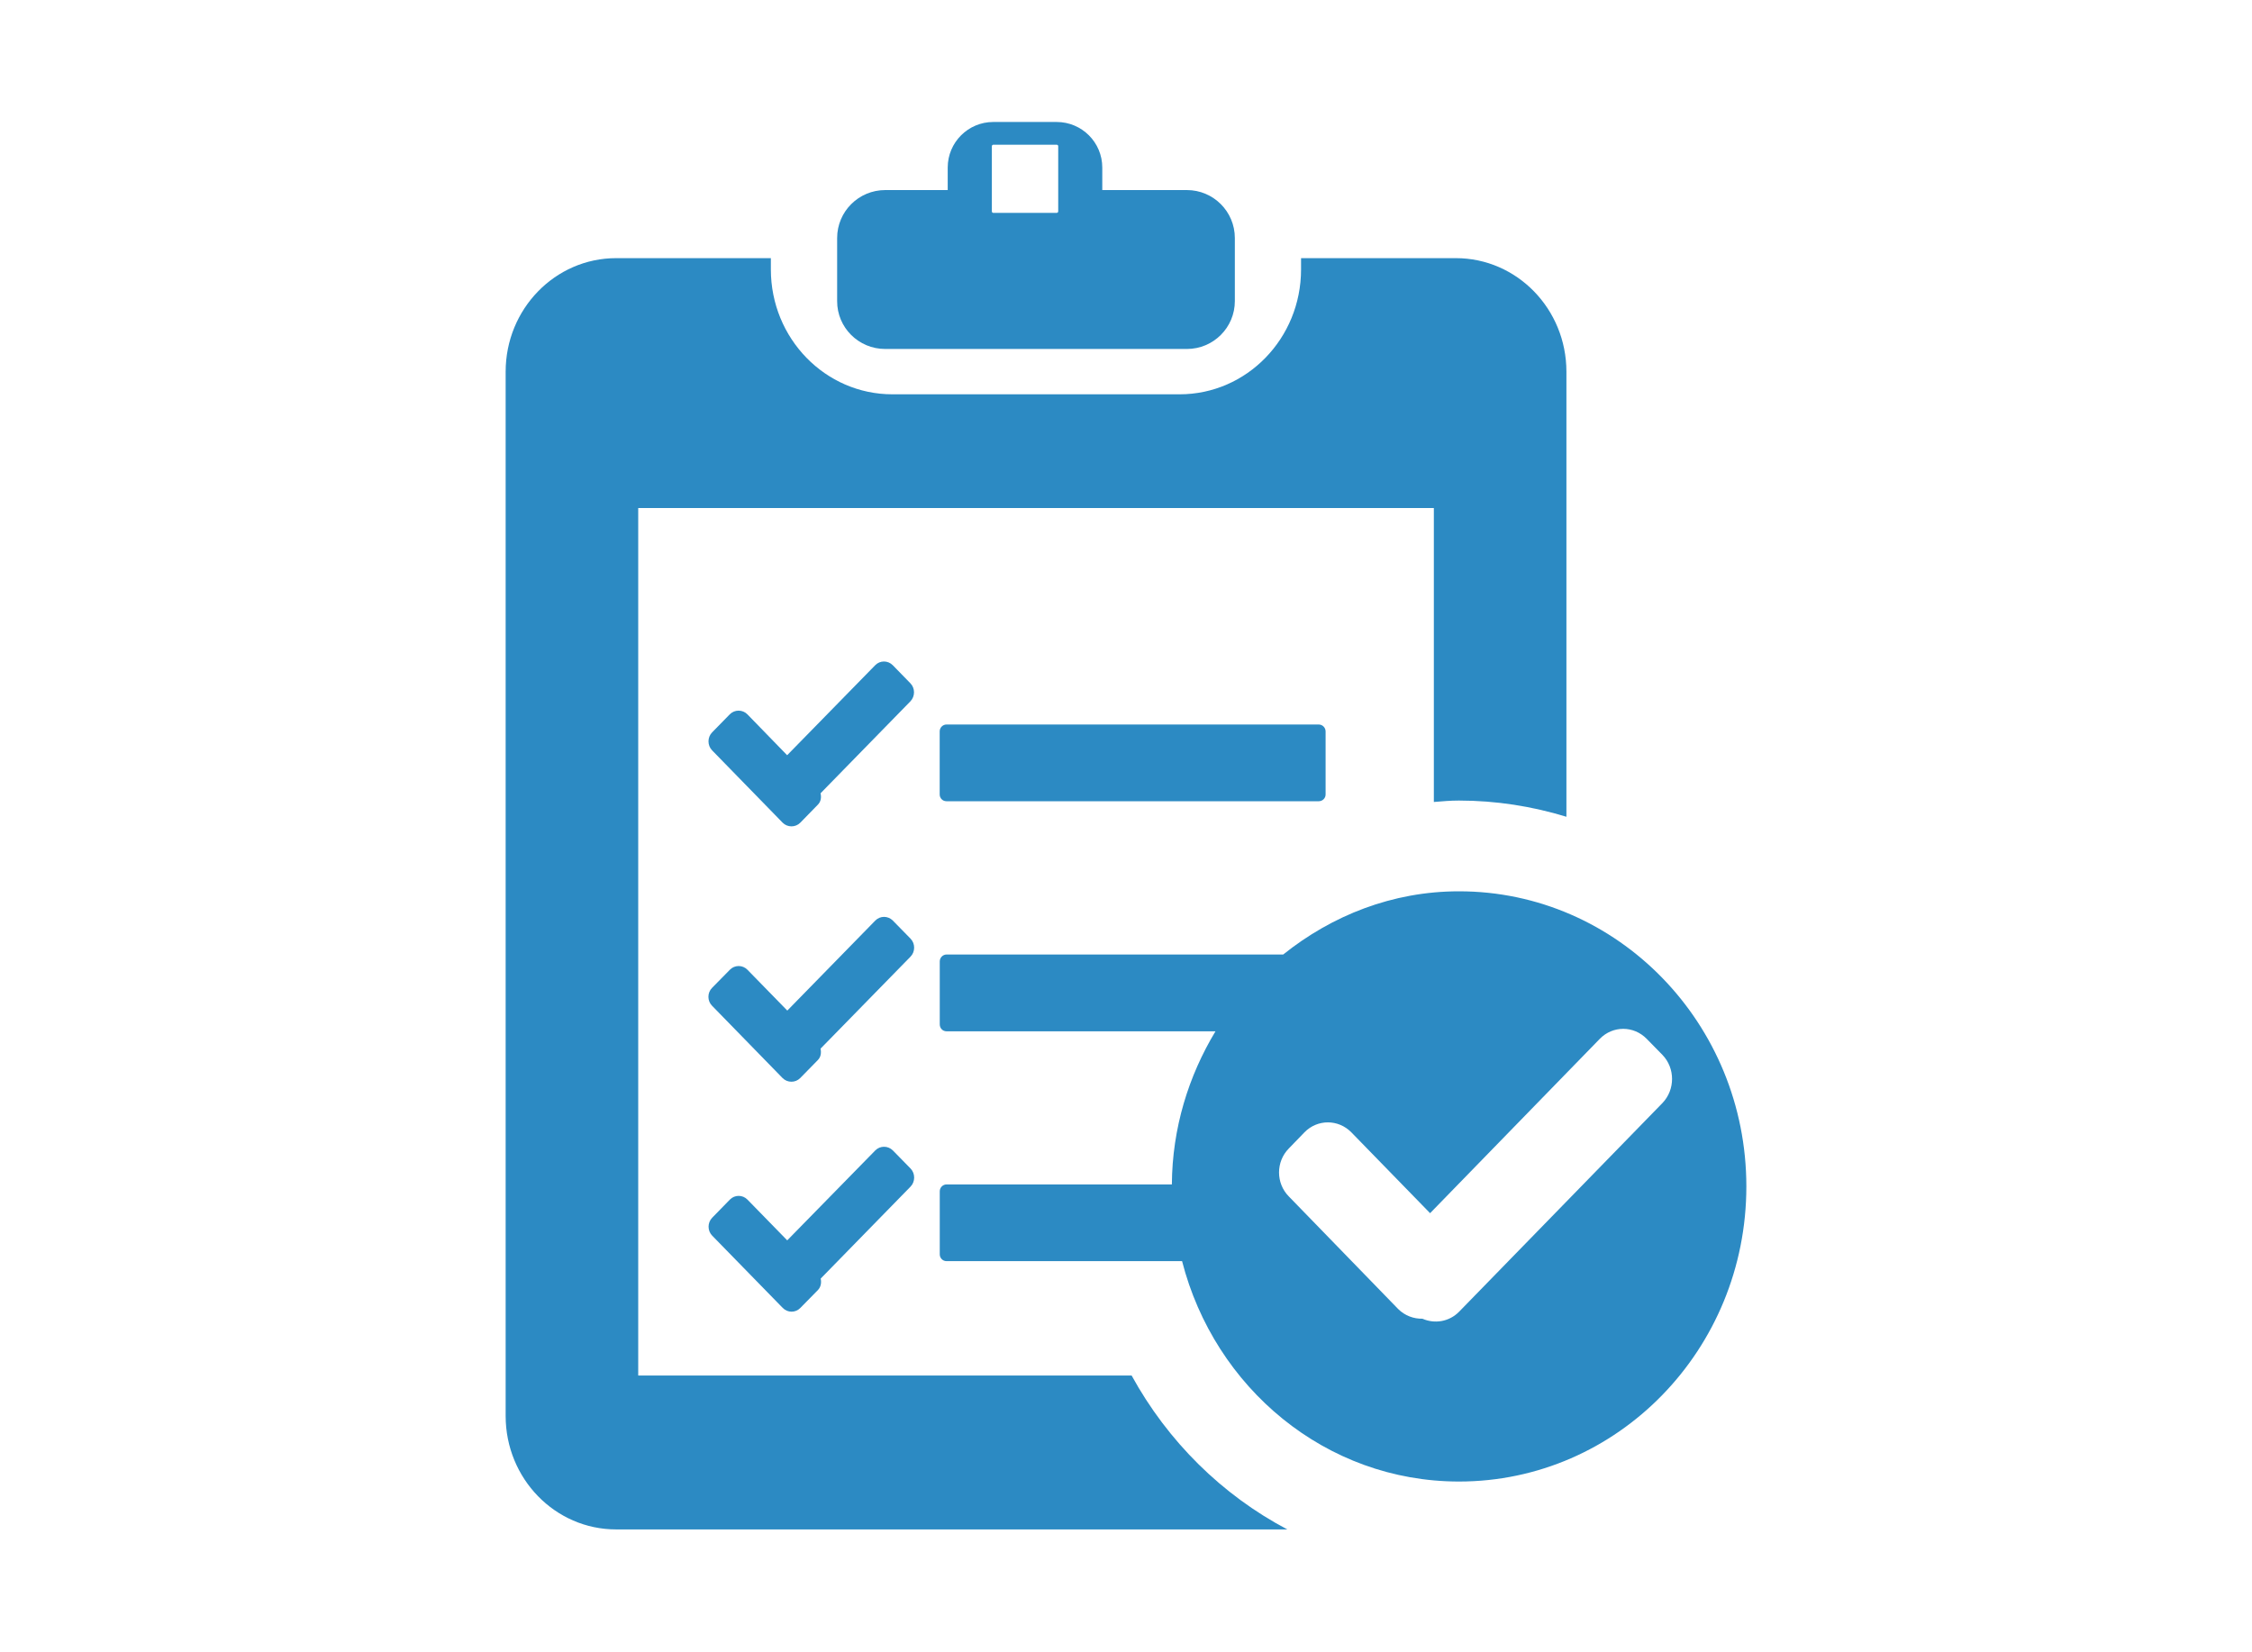
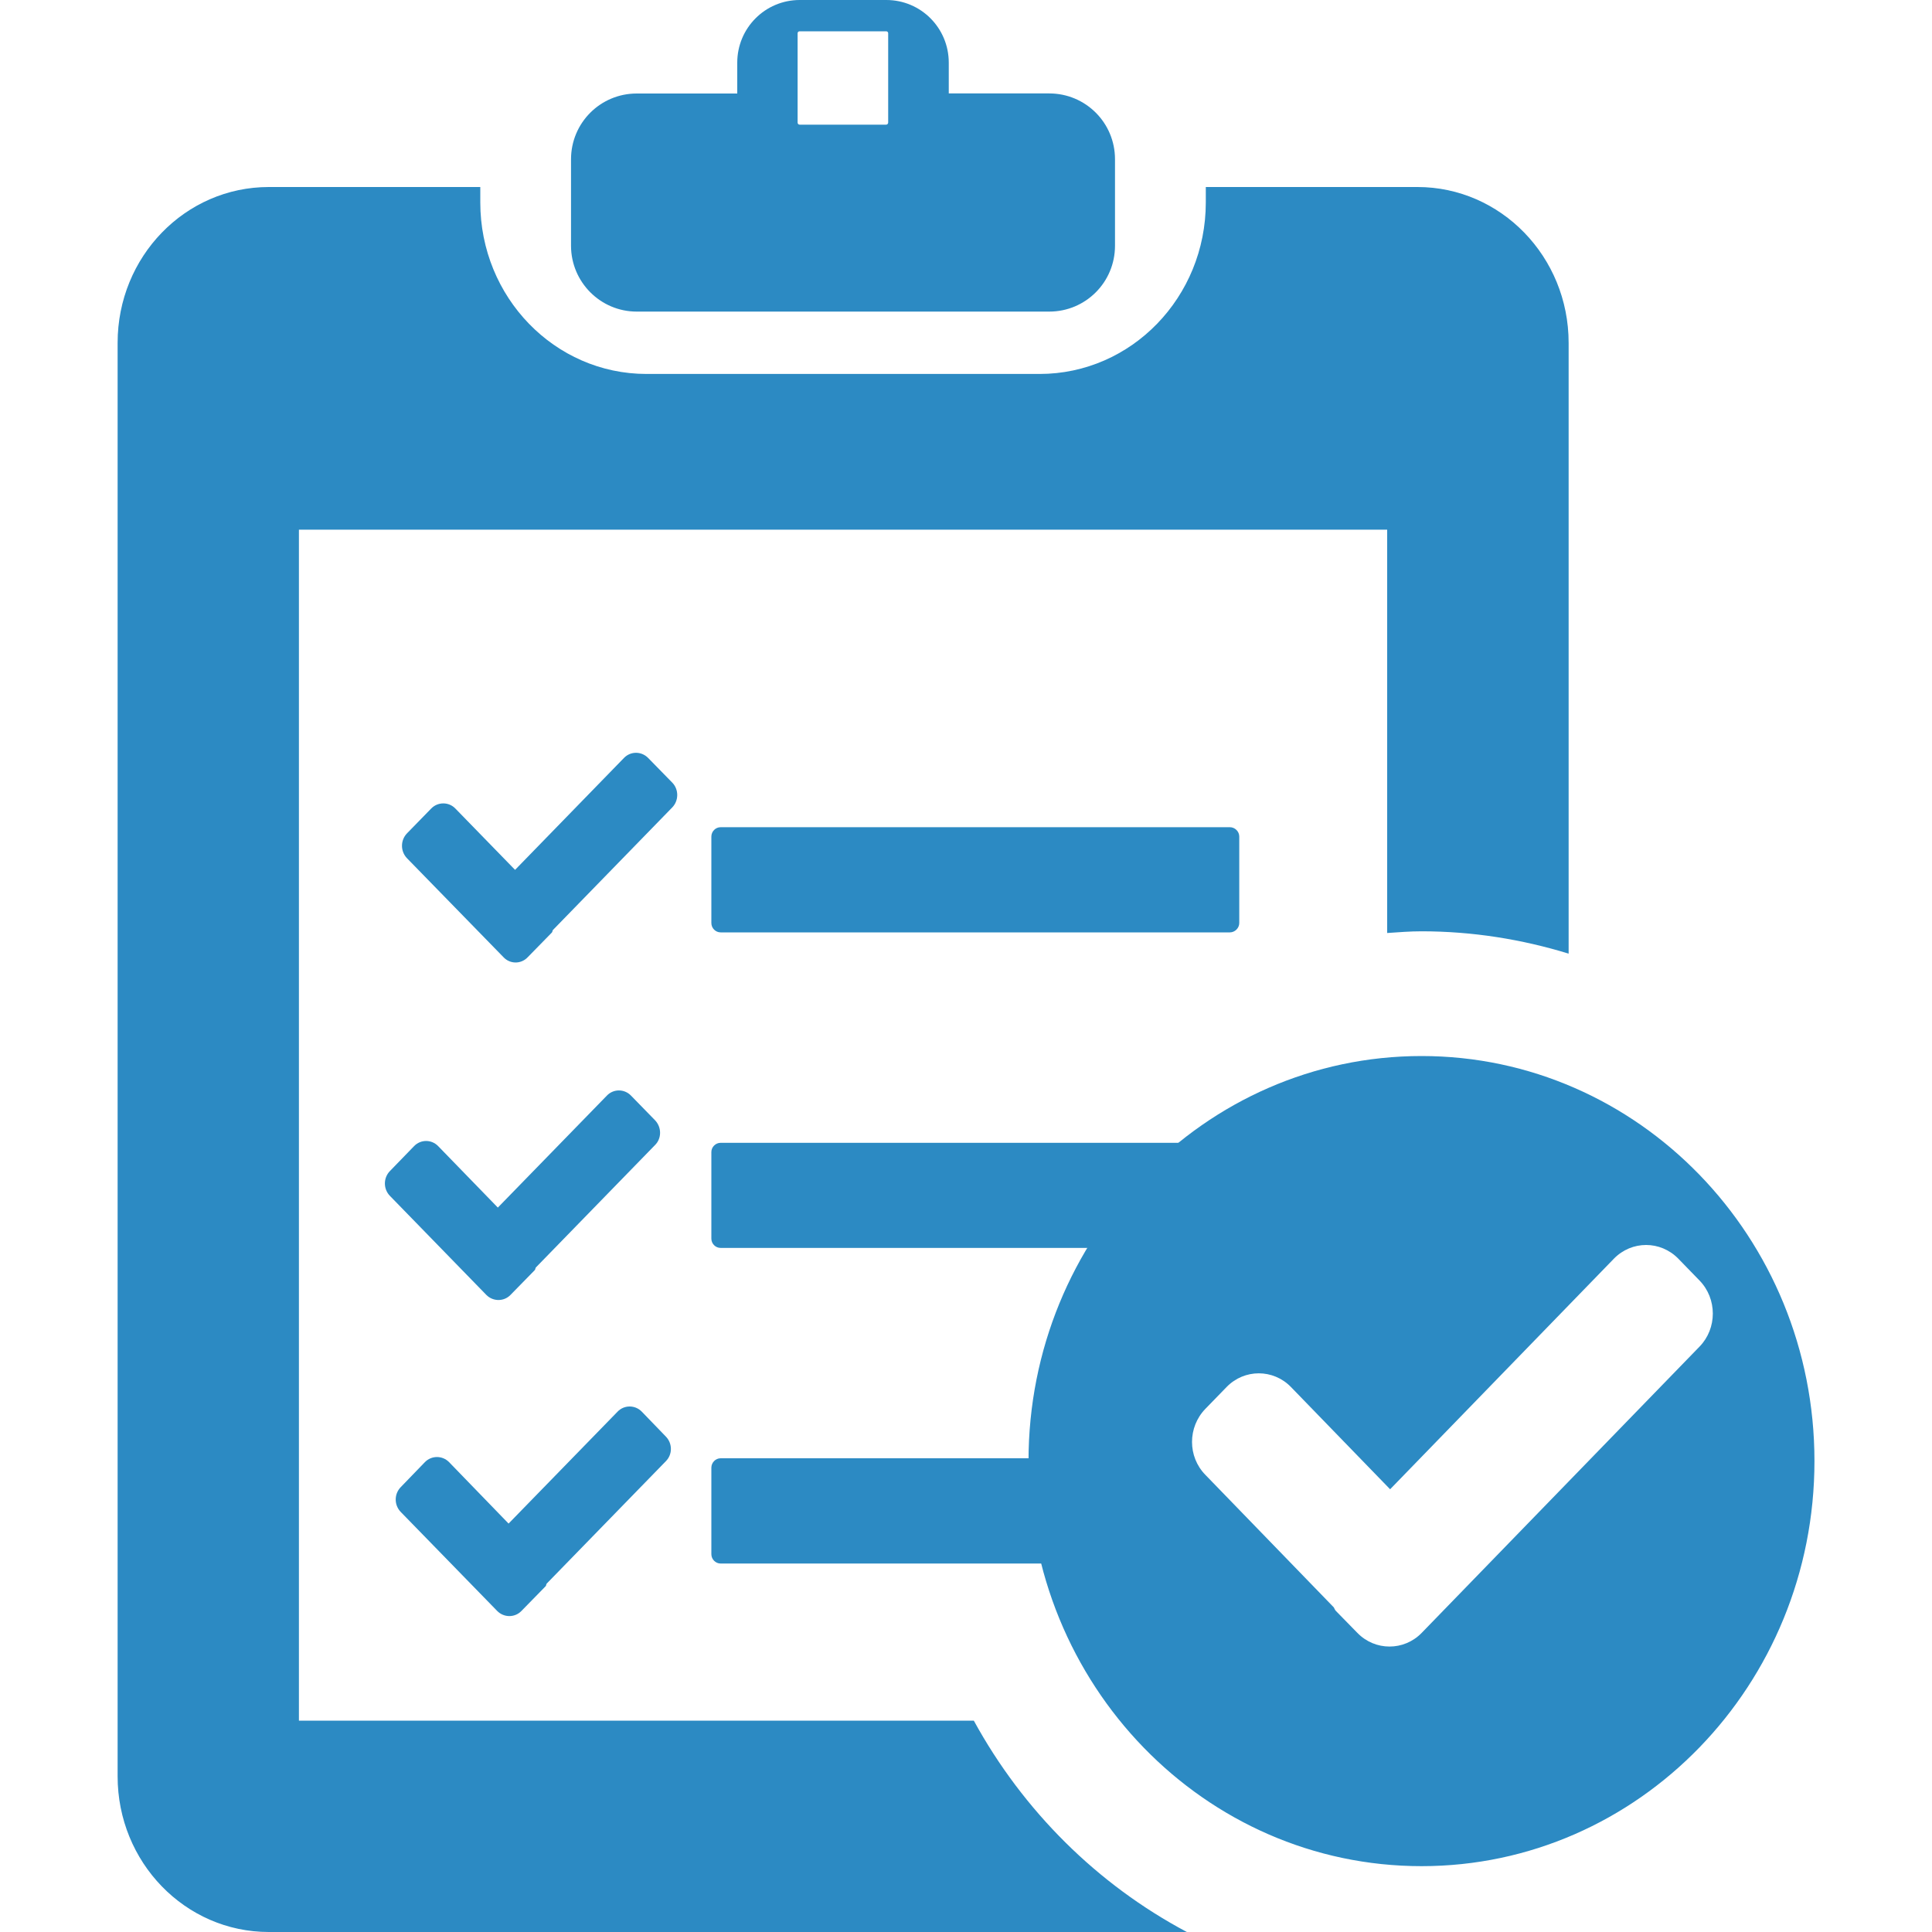
- <svg xmlns="http://www.w3.org/2000/svg" version="1.1" x="0px" y="0px" width="30px" height="22px" viewBox="0 0 30 22" style="enable-background:new 0 0 30 22;" xml:space="preserve">
+ <svg xmlns="http://www.w3.org/2000/svg" version="1.1" x="0px" y="0px" width="25px" height="25px" viewBox="0 0 25 25" style="enable-background:new 0 0 25 25;" xml:space="preserve">
  <g id="图层_2">
</g>
  <g id="图层_1">
-     <g>
-       <path style="fill:#2C8AC3;" d="M11.792,4.649h4.019c0.353,0,0.639-0.285,0.639-0.638V3.171c0-0.353-0.286-0.639-0.639-0.639    h-1.127v-0.3c0-0.335-0.272-0.607-0.608-0.607h-0.844c-0.335,0-0.607,0.272-0.607,0.607v0.3h-0.832    c-0.354,0-0.641,0.286-0.641,0.639v0.84C11.151,4.364,11.438,4.649,11.792,4.649z M13.213,1.948c0-0.012,0.01-0.02,0.019-0.02    h0.844c0.012,0,0.021,0.008,0.021,0.02v0.867c0,0.012-0.009,0.021-0.021,0.021h-0.844c-0.011,0-0.019-0.009-0.019-0.021V1.948z" />
-       <path style="fill:#2C8AC3;" d="M15.075,18.325H8.502V6.768h10.599v3.916c0.11-0.009,0.221-0.019,0.333-0.019    c0.498,0,0.978,0.077,1.433,0.216V4.952c0-0.835-0.659-1.513-1.473-1.513h-2.062v0.15c0,0.92-0.724,1.664-1.618,1.664h-3.826    c-0.894,0-1.619-0.744-1.619-1.664v-0.15H8.208c-0.813,0-1.472,0.678-1.472,1.513v13.911c0,0.834,0.658,1.512,1.472,1.512h8.941    C16.277,19.915,15.556,19.201,15.075,18.325z" />
-       <path style="fill:#2C8AC3;" d="M19.436,11.874c-0.887,0-1.692,0.322-2.342,0.842h-4.485c-0.049,0-0.09,0.042-0.09,0.092v0.839    c0,0.052,0.04,0.092,0.09,0.092h3.583c-0.359,0.595-0.576,1.289-0.581,2.04h-3.002c-0.049,0-0.09,0.042-0.09,0.091v0.841    c0,0.049,0.04,0.09,0.09,0.09h3.138c0.432,1.687,1.913,2.936,3.689,2.936c2.113,0,3.828-1.758,3.828-3.931    C23.264,13.635,21.549,11.874,19.436,11.874z M19.438,17.474c-0.133,0.136-0.328,0.165-0.489,0.094    c-0.115,0.002-0.233-0.039-0.324-0.13l-1.455-1.498c-0.175-0.176-0.175-0.465,0-0.641l0.207-0.214    c0.173-0.177,0.451-0.177,0.625,0l1.049,1.077l2.261-2.323c0.173-0.177,0.45-0.177,0.624,0l0.21,0.214    c0.171,0.177,0.171,0.464,0,0.642L19.438,17.474z" />
-       <path style="fill:#2C8AC3;" d="M12.608,9.652c-0.049,0-0.09,0.042-0.09,0.091v0.841c0,0.05,0.04,0.09,0.09,0.09h4.96    c0.05,0,0.091-0.04,0.091-0.09v-0.84c0-0.05-0.041-0.092-0.091-0.092H12.608z" />
-       <path style="fill:#2C8AC3;" d="M11.894,15.326c-0.065-0.065-0.17-0.065-0.234,0l-1.173,1.198l-0.53-0.543    c-0.064-0.066-0.17-0.066-0.234,0l-0.235,0.241c-0.065,0.066-0.065,0.174,0,0.24l0.939,0.962c0.065,0.067,0.171,0.067,0.235,0    l0.235-0.239c0.04-0.043,0.047-0.099,0.036-0.152l1.197-1.225c0.064-0.066,0.064-0.175,0-0.241L11.894,15.326z" />
-       <path style="fill:#2C8AC3;" d="M10.426,10.96c0.065,0.065,0.171,0.065,0.235,0l0.235-0.241c0.041-0.042,0.047-0.098,0.035-0.151    l1.197-1.225c0.064-0.066,0.064-0.175,0-0.24l-0.235-0.241c-0.065-0.066-0.17-0.066-0.234,0l-1.173,1.199l-0.53-0.545    c-0.064-0.065-0.17-0.065-0.234,0l-0.235,0.24c-0.065,0.066-0.065,0.175,0,0.241L10.426,10.96z" />
-       <path style="fill:#2C8AC3;" d="M12.13,12.505l-0.236-0.241c-0.065-0.066-0.17-0.066-0.234,0l-1.172,1.199l-0.531-0.544    c-0.064-0.066-0.17-0.066-0.234,0L9.486,13.16c-0.065,0.065-0.065,0.174,0,0.239l0.939,0.963c0.065,0.065,0.171,0.065,0.235,0    l0.235-0.24c0.041-0.042,0.047-0.097,0.036-0.152l1.197-1.224C12.194,12.68,12.194,12.571,12.13,12.505z" />
+     <g id="图层_1_1_">
+       <g>
+         <g id="圆角矩形_3">
+           <g>
+             <path style="fill:#2C8AC3;" d="M8.239,4.032h5.338c0.471,0,0.851-0.38,0.851-0.852v-1.12c0-0.471-0.38-0.851-0.851-0.851h-1.3       V0.811C12.277,0.362,11.916,0,11.469,0h-1.121C9.902,0,9.54,0.362,9.54,0.811V1.21H8.239c-0.47,0-0.85,0.38-0.85,0.851v1.12       C7.39,3.65,7.77,4.032,8.239,4.032z M10.321,0.43c0-0.016,0.013-0.025,0.026-0.025h1.12c0.015,0,0.026,0.011,0.026,0.025v1.156       c0,0.016-0.013,0.027-0.026,0.027h-1.12c-0.015,0-0.026-0.012-0.026-0.027V0.43z M18.395,13.665       c-2.81,0-5.086,2.347-5.086,5.241c0,2.896,2.276,5.242,5.086,5.242c2.808,0,5.084-2.347,5.084-5.242       C23.479,16.012,21.202,13.665,18.395,13.665z M18.396,21.13c-0.229,0.235-0.602,0.235-0.831,0l-0.277-0.283       c-0.015-0.015-0.019-0.03-0.028-0.047l-1.662-1.715c-0.231-0.235-0.231-0.617,0-0.855l0.275-0.283       c0.229-0.235,0.602-0.235,0.831,0l1.284,1.324l2.896-2.984c0.231-0.236,0.602-0.236,0.833,0l0.275,0.283       c0.229,0.235,0.229,0.62,0,0.855L18.396,21.13z M12.601,22.265H3.868V6.854H17.95v5.219c0.148-0.01,0.296-0.022,0.444-0.022       c0.662,0,1.301,0.104,1.904,0.289V4.436c0-1.114-0.878-2.016-1.956-2.016h-2.739v0.2c0,1.225-0.962,2.219-2.151,2.219H8.366       c-1.188,0-2.151-0.993-2.151-2.219v-0.2H3.478c-1.081,0-1.956,0.901-1.956,2.016v18.548C1.521,24.097,2.396,25,3.478,25h11.88       C14.2,24.385,13.24,23.433,12.601,22.265z" />
+           </g>
+         </g>
+         <g id="圆角矩形_4">
+           <g>
+             <path style="fill:#2C8AC3;" d="M15.915,10.704h-6.59c-0.066,0-0.12,0.055-0.12,0.121v1.119c0,0.066,0.054,0.121,0.12,0.121       h6.59c0.064,0,0.121-0.055,0.121-0.121v-1.119C16.036,10.758,15.979,10.704,15.915,10.704z M15.915,14.788h-6.59       c-0.066,0-0.12,0.055-0.12,0.119v1.121c0,0.066,0.054,0.12,0.12,0.12h6.59c0.064,0,0.121-0.054,0.121-0.12v-1.121       C16.036,14.841,15.979,14.788,15.915,14.788z M14.384,18.87H9.325c-0.066,0-0.12,0.056-0.12,0.122v1.119       c0,0.066,0.054,0.121,0.12,0.121h5.061c0.064,0,0.121-0.055,0.121-0.121v-1.119C14.507,18.926,14.45,18.87,14.384,18.87z" />
+           </g>
+         </g>
+         <g id="圆角矩形_5">
+           <g>
+             <path style="fill:#2C8AC3;" d="M8.617,18.59l-0.313-0.324c-0.086-0.088-0.227-0.088-0.312,0l-1.411,1.449L5.811,18.92       c-0.086-0.088-0.227-0.088-0.313,0l-0.313,0.324c-0.086,0.089-0.086,0.231,0,0.32l1.249,1.282c0.087,0.088,0.228,0.088,0.313,0       l0.313-0.32c0.009-0.008,0.006-0.022,0.014-0.034l1.542-1.584C8.703,18.821,8.703,18.679,8.617,18.59z" />
+           </g>
+         </g>
+         <g id="圆角矩形_5_2_">
+           <g>
+             <path style="fill:#2C8AC3;" d="M8.478,14.498l-0.313-0.321c-0.086-0.089-0.227-0.089-0.312,0l-1.411,1.449L5.67,14.831       c-0.086-0.089-0.226-0.089-0.312,0l-0.313,0.323c-0.086,0.089-0.086,0.231,0,0.32l1.248,1.282c0.087,0.088,0.228,0.088,0.313,0       l0.313-0.32c0.01-0.01,0.007-0.022,0.014-0.034l1.542-1.584C8.563,14.732,8.563,14.589,8.478,14.498z" />
+           </g>
+         </g>
+         <g id="圆角矩形_5_4_">
+           <g>
+             <path style="fill:#2C8AC3;" d="M8.7,10.128l-0.313-0.32c-0.087-0.089-0.228-0.089-0.313,0l-1.409,1.448l-0.773-0.794       c-0.085-0.088-0.226-0.088-0.312,0l-0.313,0.321c-0.087,0.09-0.087,0.233,0,0.323l1.249,1.281c0.085,0.09,0.227,0.09,0.312,0       l0.313-0.32c0.009-0.009,0.006-0.023,0.014-0.033l1.542-1.584C8.785,10.361,8.785,10.216,8.7,10.128z" />
+           </g>
+         </g>
+       </g>
    </g>
  </g>
</svg>
